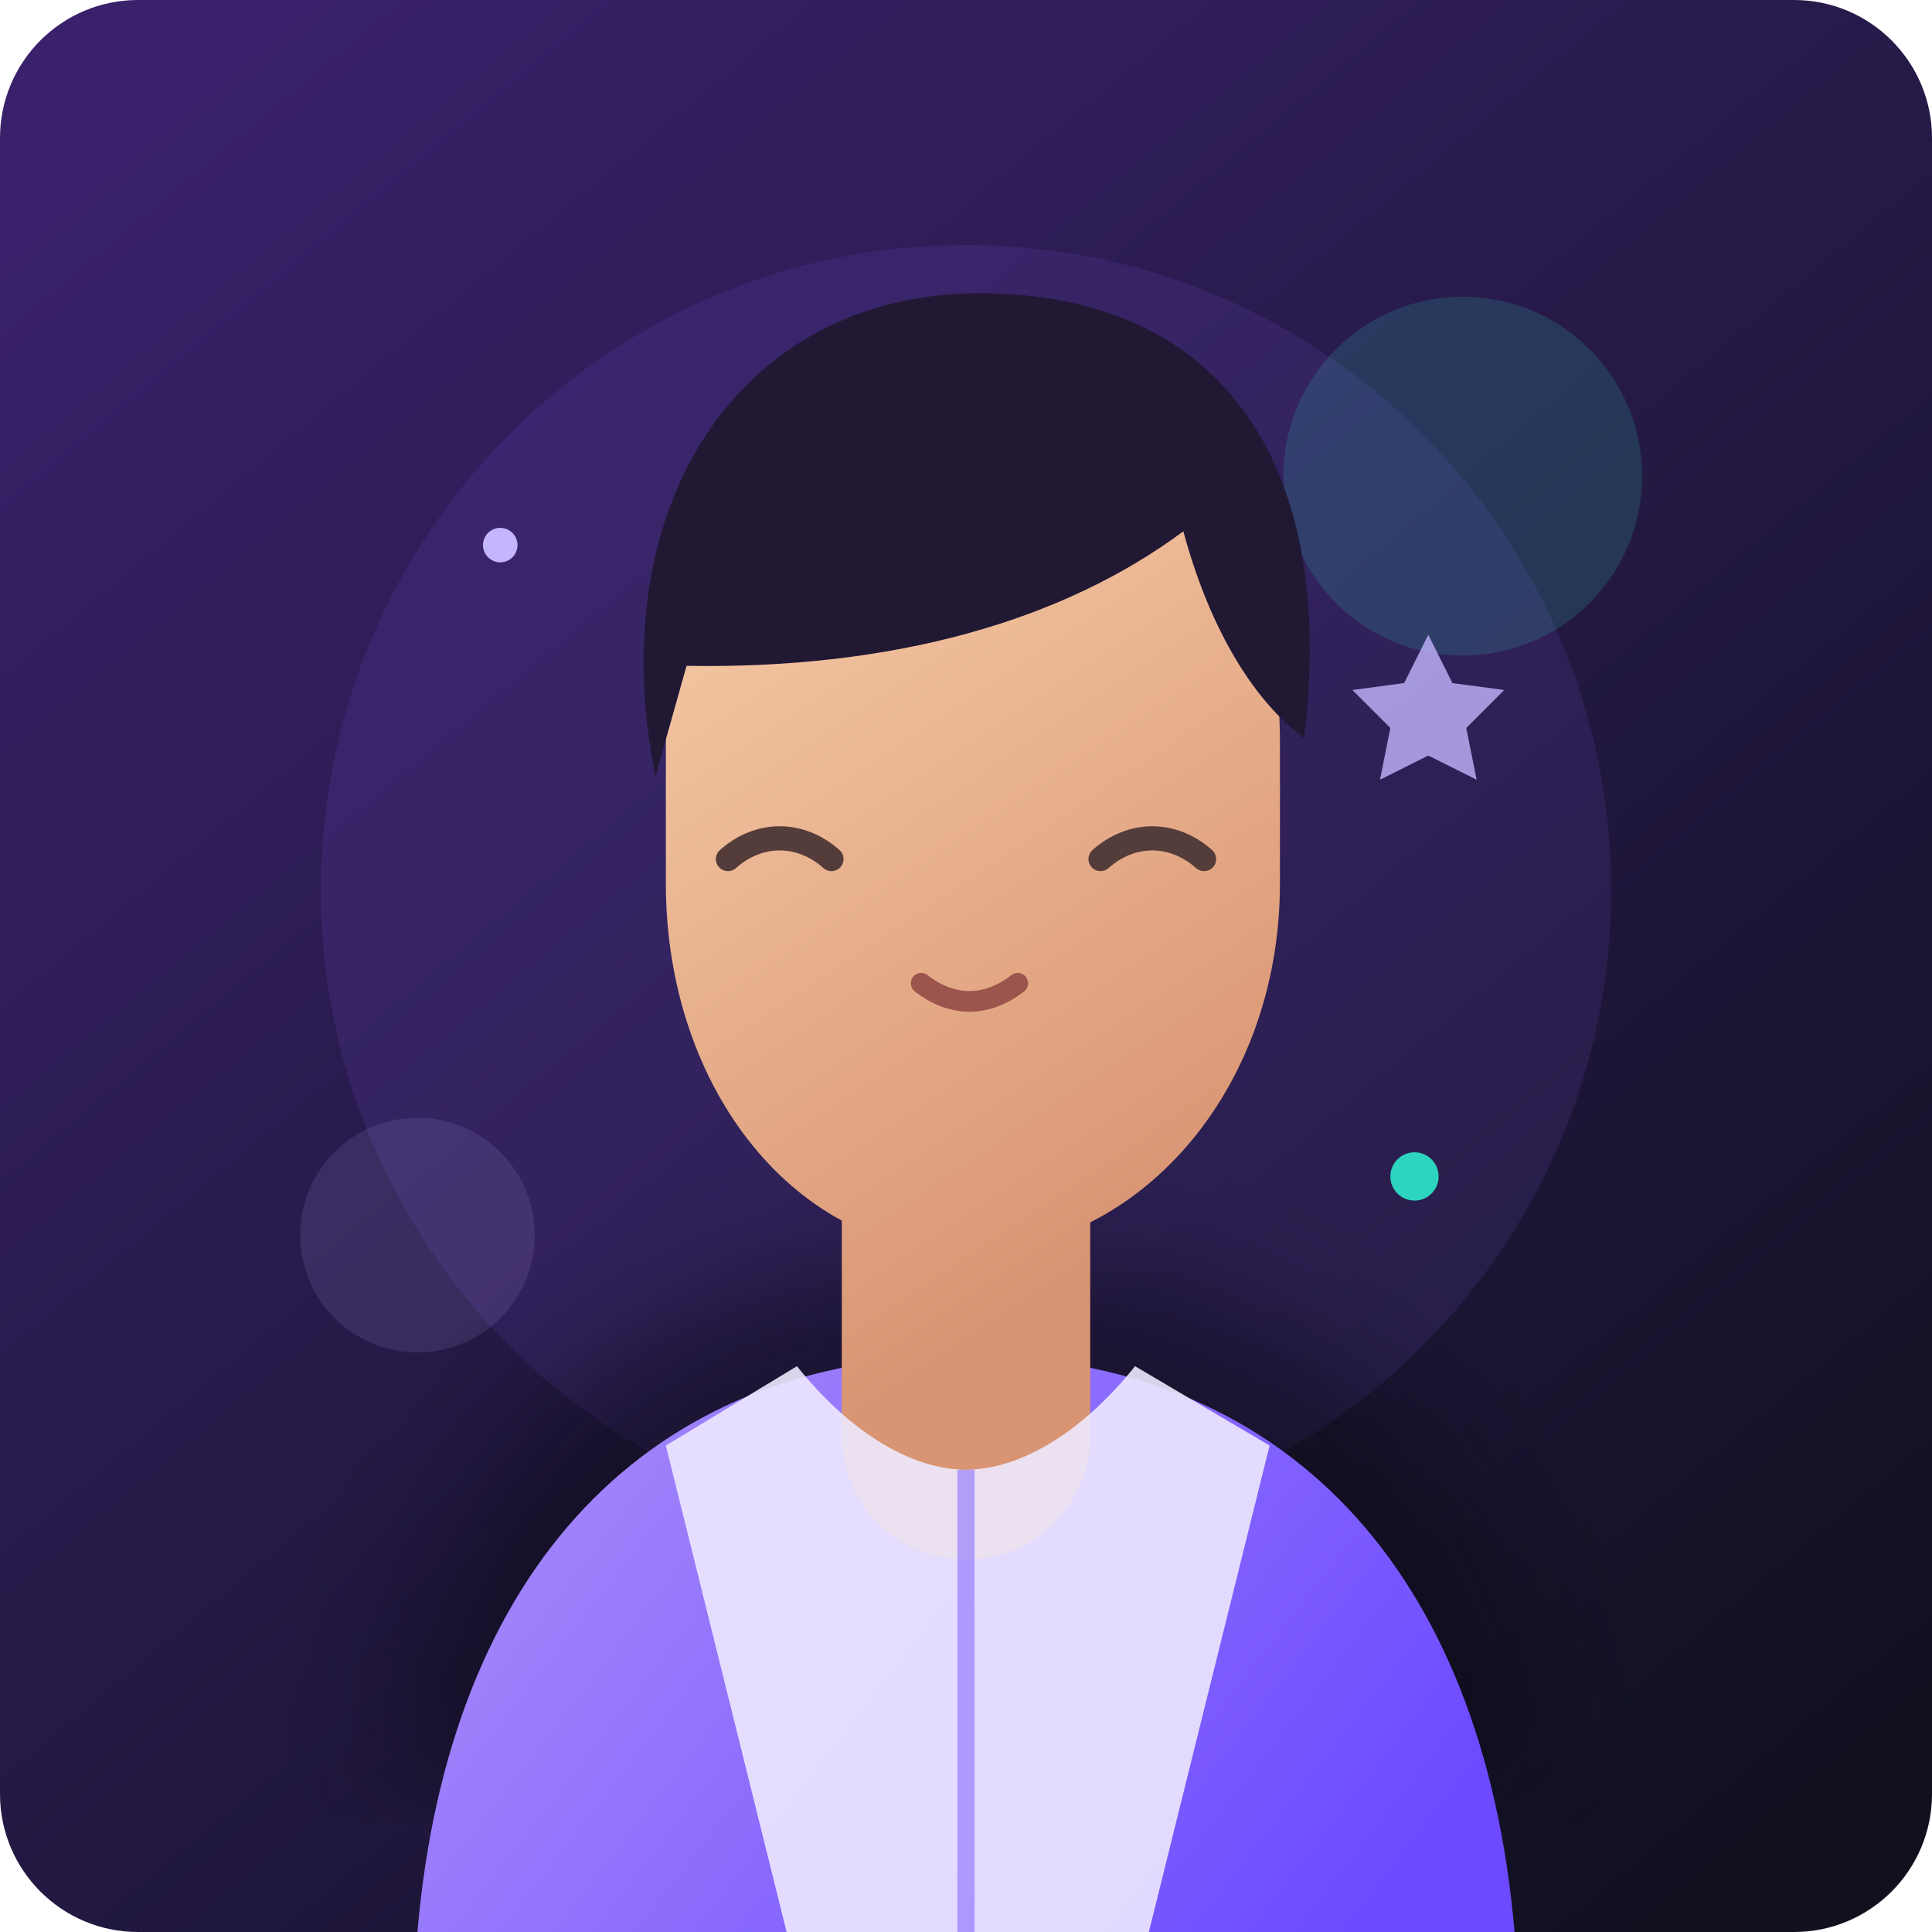
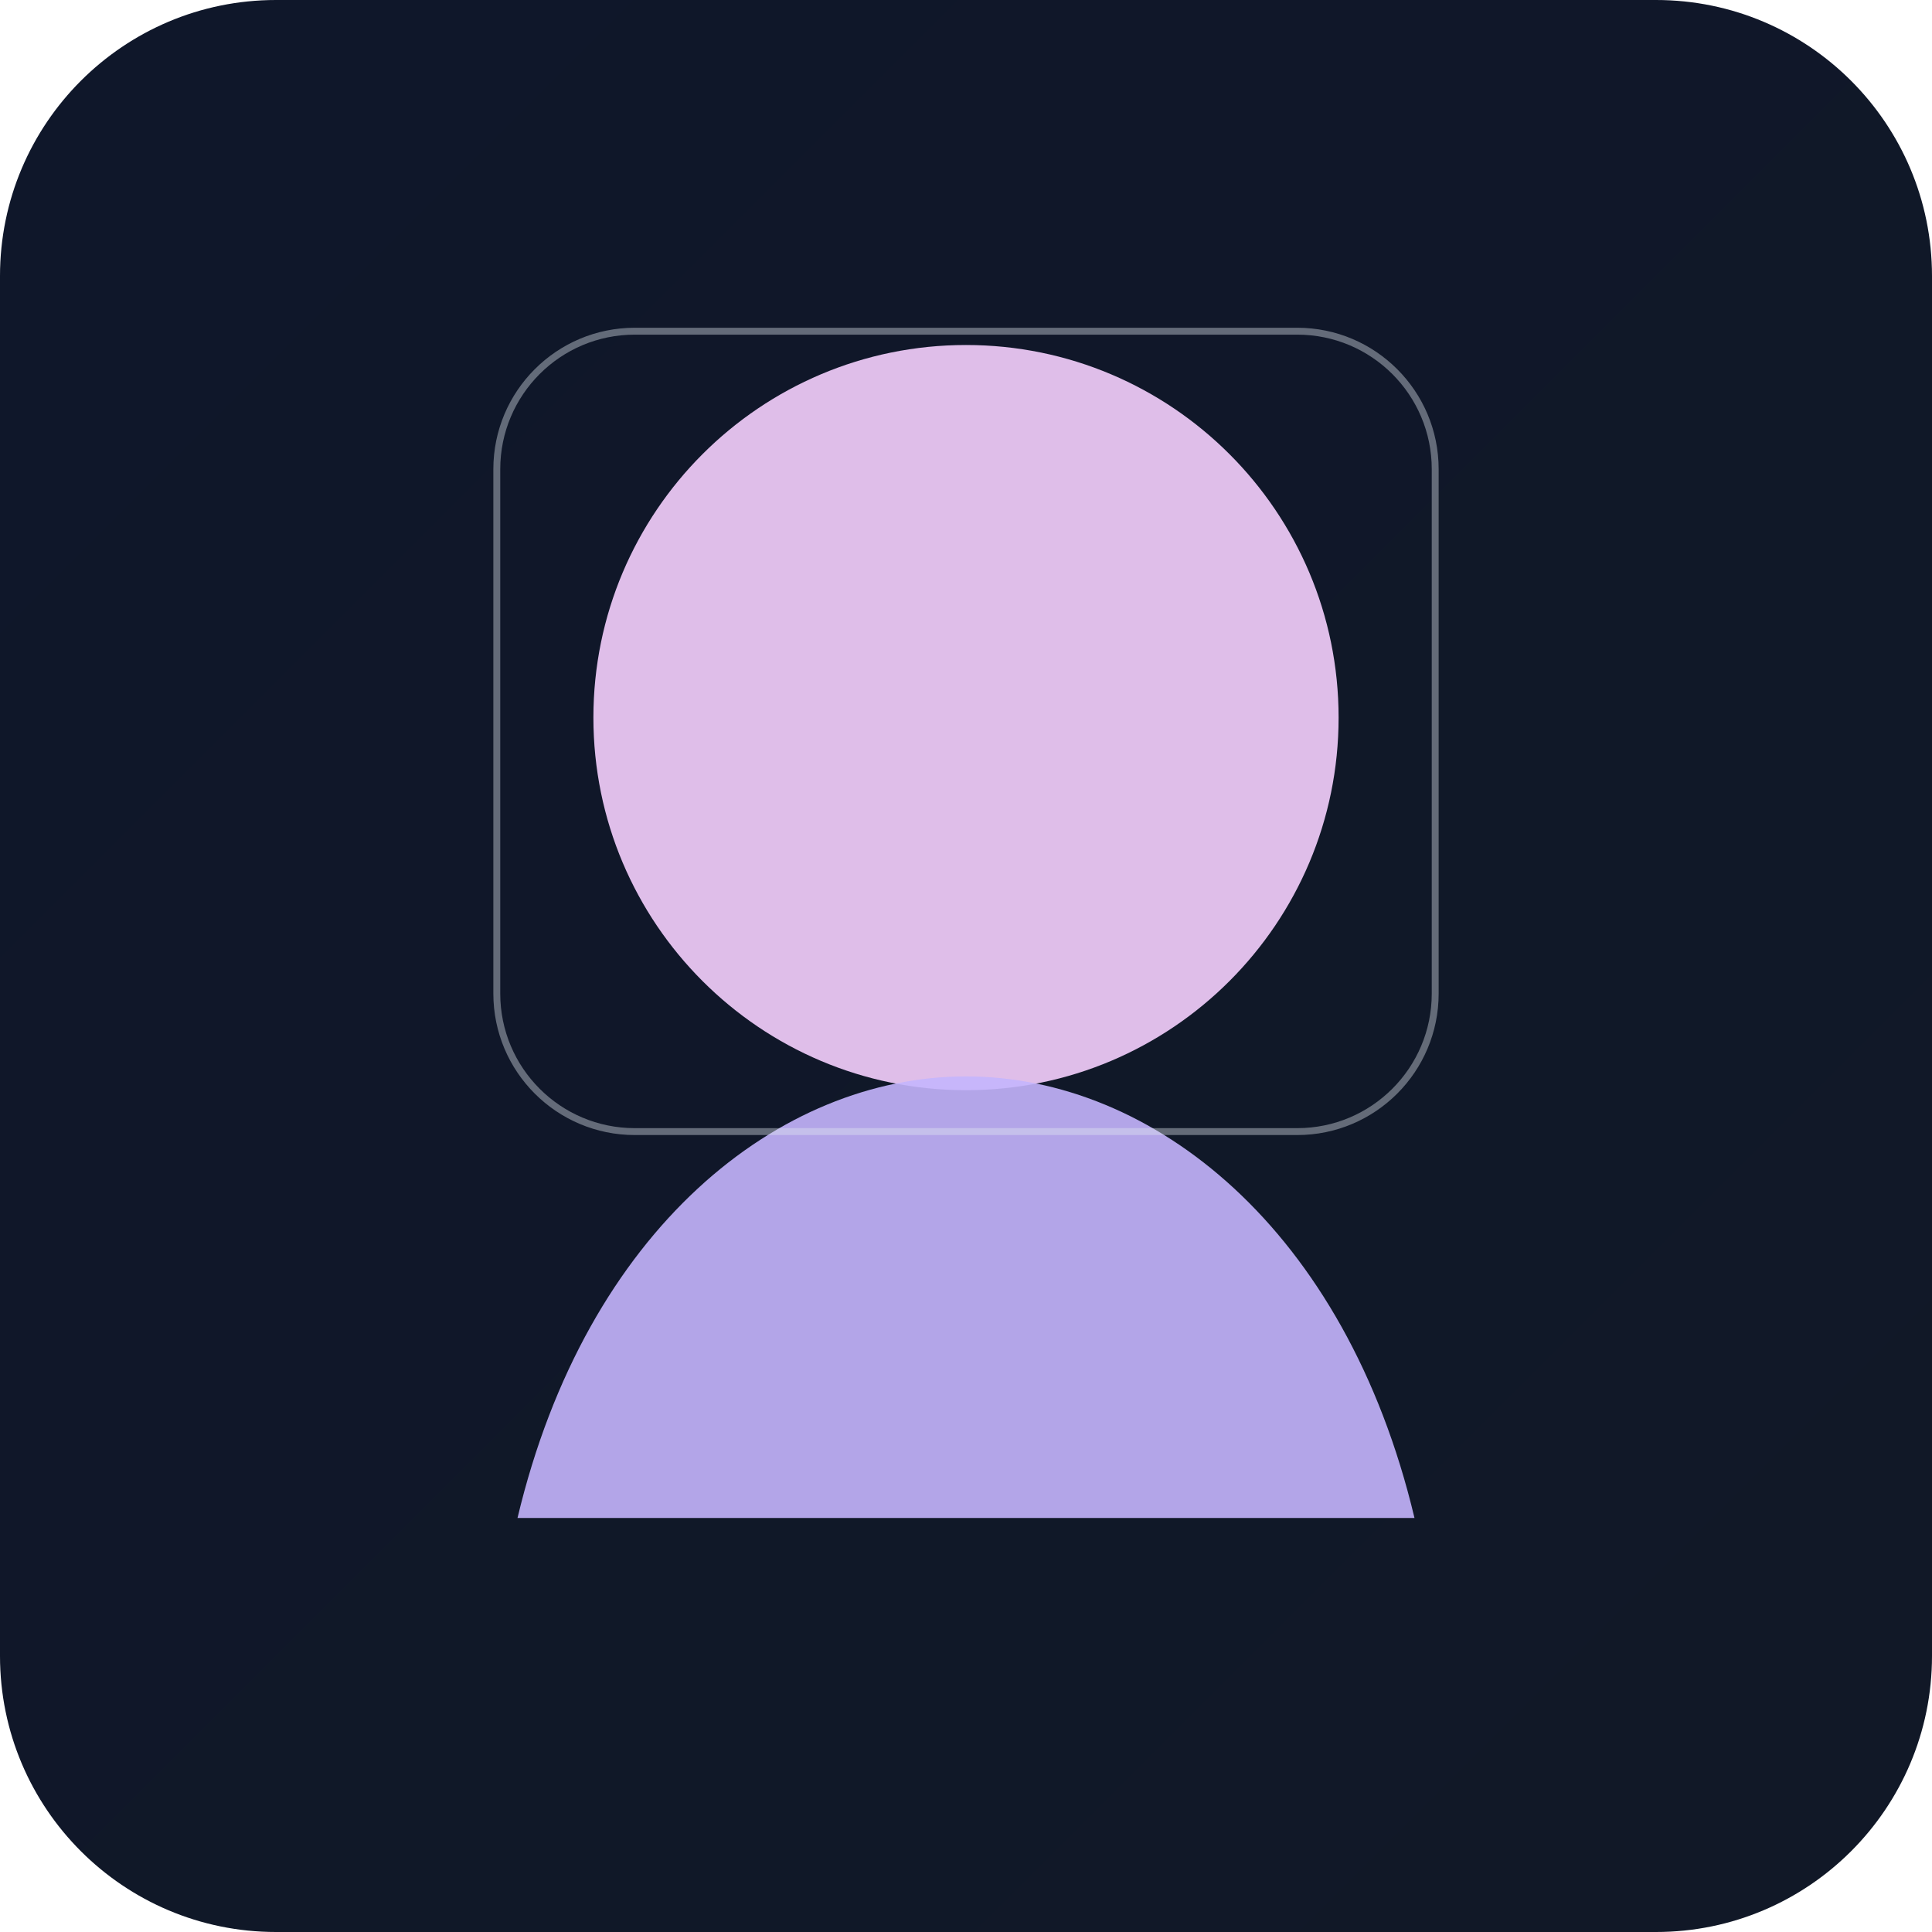
- <svg xmlns="http://www.w3.org/2000/svg" width="560" height="560" viewBox="0 0 560 560" fill="none">
+ <svg xmlns="http://www.w3.org/2000/svg" viewBox="0 0 280 280">
  <defs>
-     <linearGradient id="background" x1="58" y1="24" x2="494" y2="548" gradientUnits="userSpaceOnUse">
-       <stop stop-color="#39226B" />
-       <stop offset="1" stop-color="#10101F" />
+     <linearGradient id="bg" x1="0" x2="1" y1="0" y2="1">
+       <stop offset="0%" stop-color="#0f172a" />
+       <stop offset="100%" stop-color="#111827" />
    </linearGradient>
-     <linearGradient id="shirt" x1="167" y1="371" x2="399" y2="551" gradientUnits="userSpaceOnUse">
-       <stop stop-color="#A78BFA" />
-       <stop offset="1" stop-color="#6D4AFF" />
-     </linearGradient>
-     <linearGradient id="skin" x1="216" y1="147" x2="348" y2="344" gradientUnits="userSpaceOnUse">
-       <stop stop-color="#F5C9A5" />
-       <stop offset="1" stop-color="#D99573" />
-     </linearGradient>
-     <filter id="shadow" x="84" y="78" width="392" height="450" color-interpolation-filters="sRGB" filterUnits="userSpaceOnUse">
-       <feGaussianBlur stdDeviation="18" />
-     </filter>
  </defs>
-   <rect width="560" height="560" rx="40" fill="url(#background)" />
-   <circle cx="280" cy="258" r="187" fill="#8B5CF6" fill-opacity=".12" />
-   <circle cx="424" cy="138" r="52" fill="#2DD4BF" fill-opacity=".16" />
-   <circle cx="121" cy="358" r="34" fill="#C4B5FD" fill-opacity=".12" />
-   <path d="M114 499c17-82 76-132 166-132s149 50 166 132v21H114v-21Z" fill="#090812" fill-opacity=".52" filter="url(#shadow)" />
-   <path d="M121 560c9-105 67-167 159-167s150 62 159 167H121Z" fill="url(#shirt)" />
-   <path d="M244 349h72v67c0 20-16 36-36 36s-36-16-36-36v-67Z" fill="url(#skin)" />
-   <path d="M193 210c0-65 36-105 87-105 58 0 91 43 91 111v40c0 61-42 107-91 107-49 0-87-47-87-107v-46Z" fill="url(#skin)" />
-   <path d="M190 225c-16-79 25-140 94-140 68 0 104 47 94 129-16-12-28-34-35-60-35 26-84 40-144 39l-9 32Z" fill="#211833" />
-   <path d="M211 249c9-8 21-8 30 0M319 249c9-8 21-8 30 0" stroke="#533C39" stroke-linecap="round" stroke-width="7" />
-   <path d="M267 285c9 7 19 7 28 0" stroke="#9C554D" stroke-linecap="round" stroke-width="6" />
-   <path d="M231 396c16 20 34 30 49 30s33-10 49-30l39 23-35 141H228l-35-141 38-23Z" fill="#EDE9FE" fill-opacity=".9" />
-   <path d="M280 426v134" stroke="#6D4AFF" stroke-opacity=".45" stroke-width="5" />
-   <circle cx="145" cy="158" r="5" fill="#C4B5FD" />
-   <circle cx="410" cy="341" r="7" fill="#2DD4BF" />
-   <path d="m414 184 7 14 15 2-11 11 3 15-14-7-14 7 3-15-11-11 15-2 7-14Z" fill="#C4B5FD" fill-opacity=".8" />
+   <rect width="280" height="280" rx="40" fill="url(#bg)" />
+   <circle cx="140" cy="104" r="54" fill="#f5d0fe" opacity="0.9" />
+   <path d="M75 220c10-42 38-64 65-64s55 22 65 64" fill="#c4b5fd" opacity="0.9" />
+   <rect x="72" y="48" width="136" height="116" rx="20" fill="none" stroke="#e2e8f0" stroke-opacity="0.4" />
</svg>
